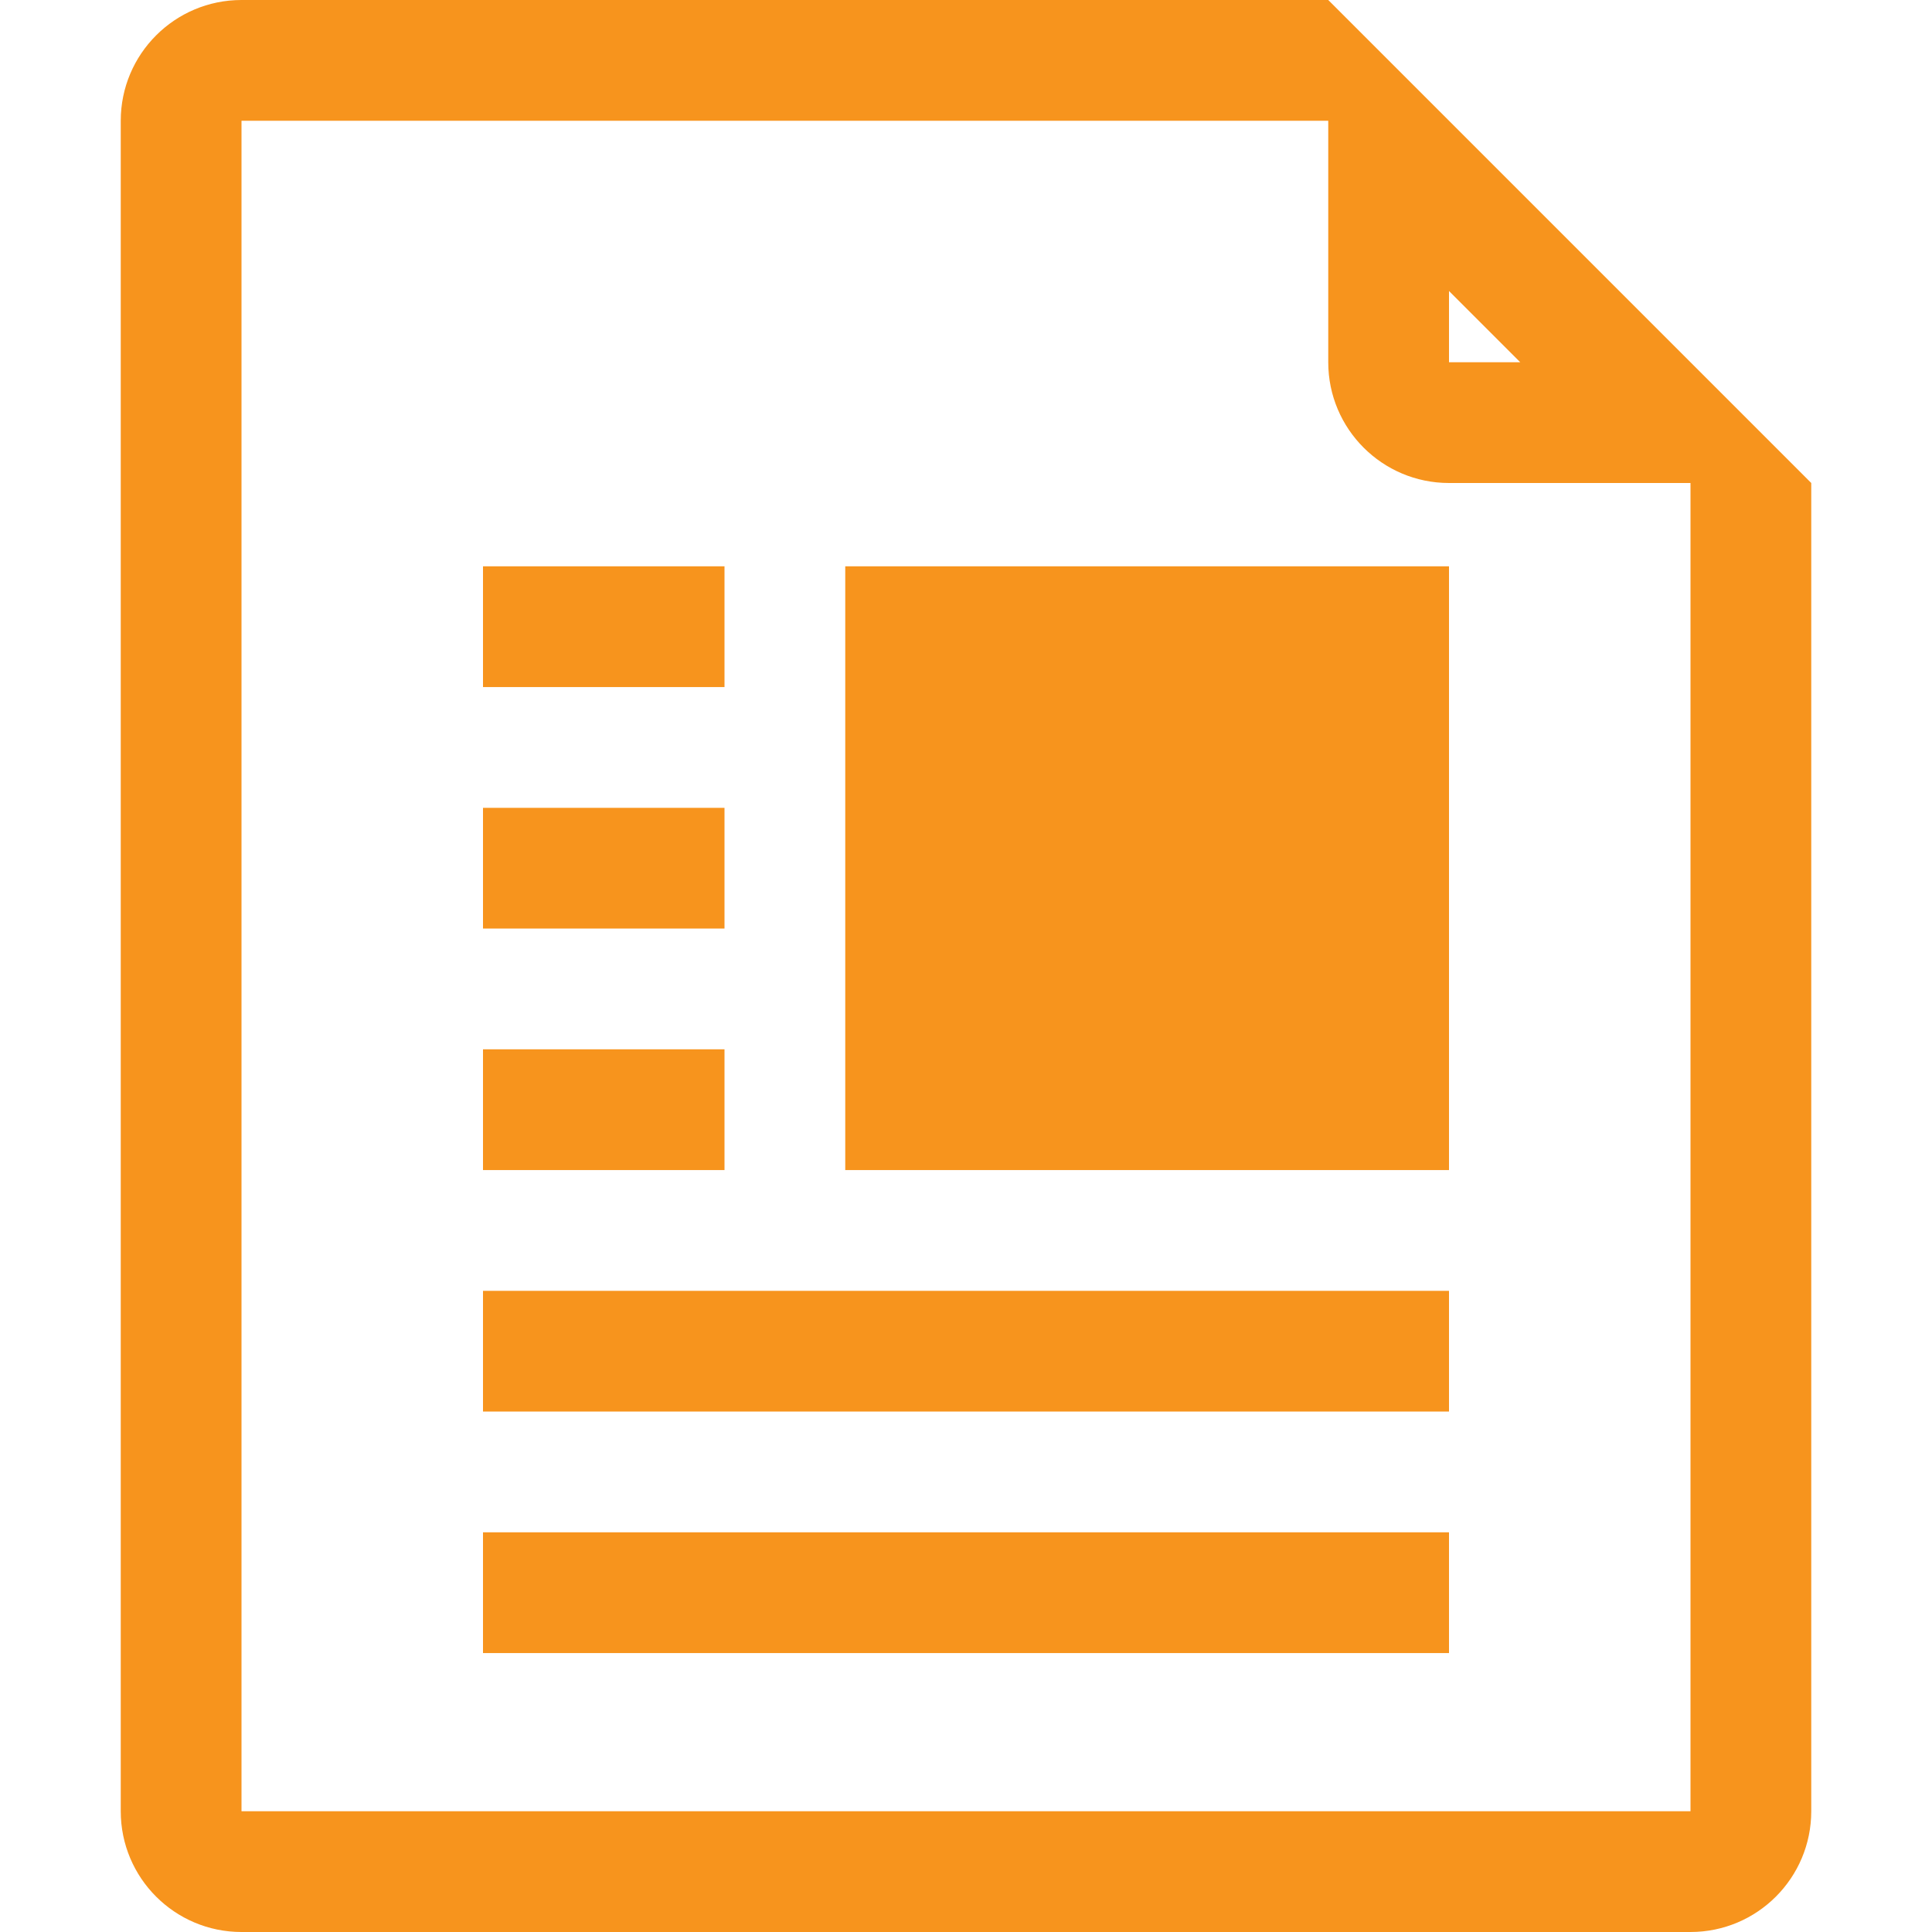
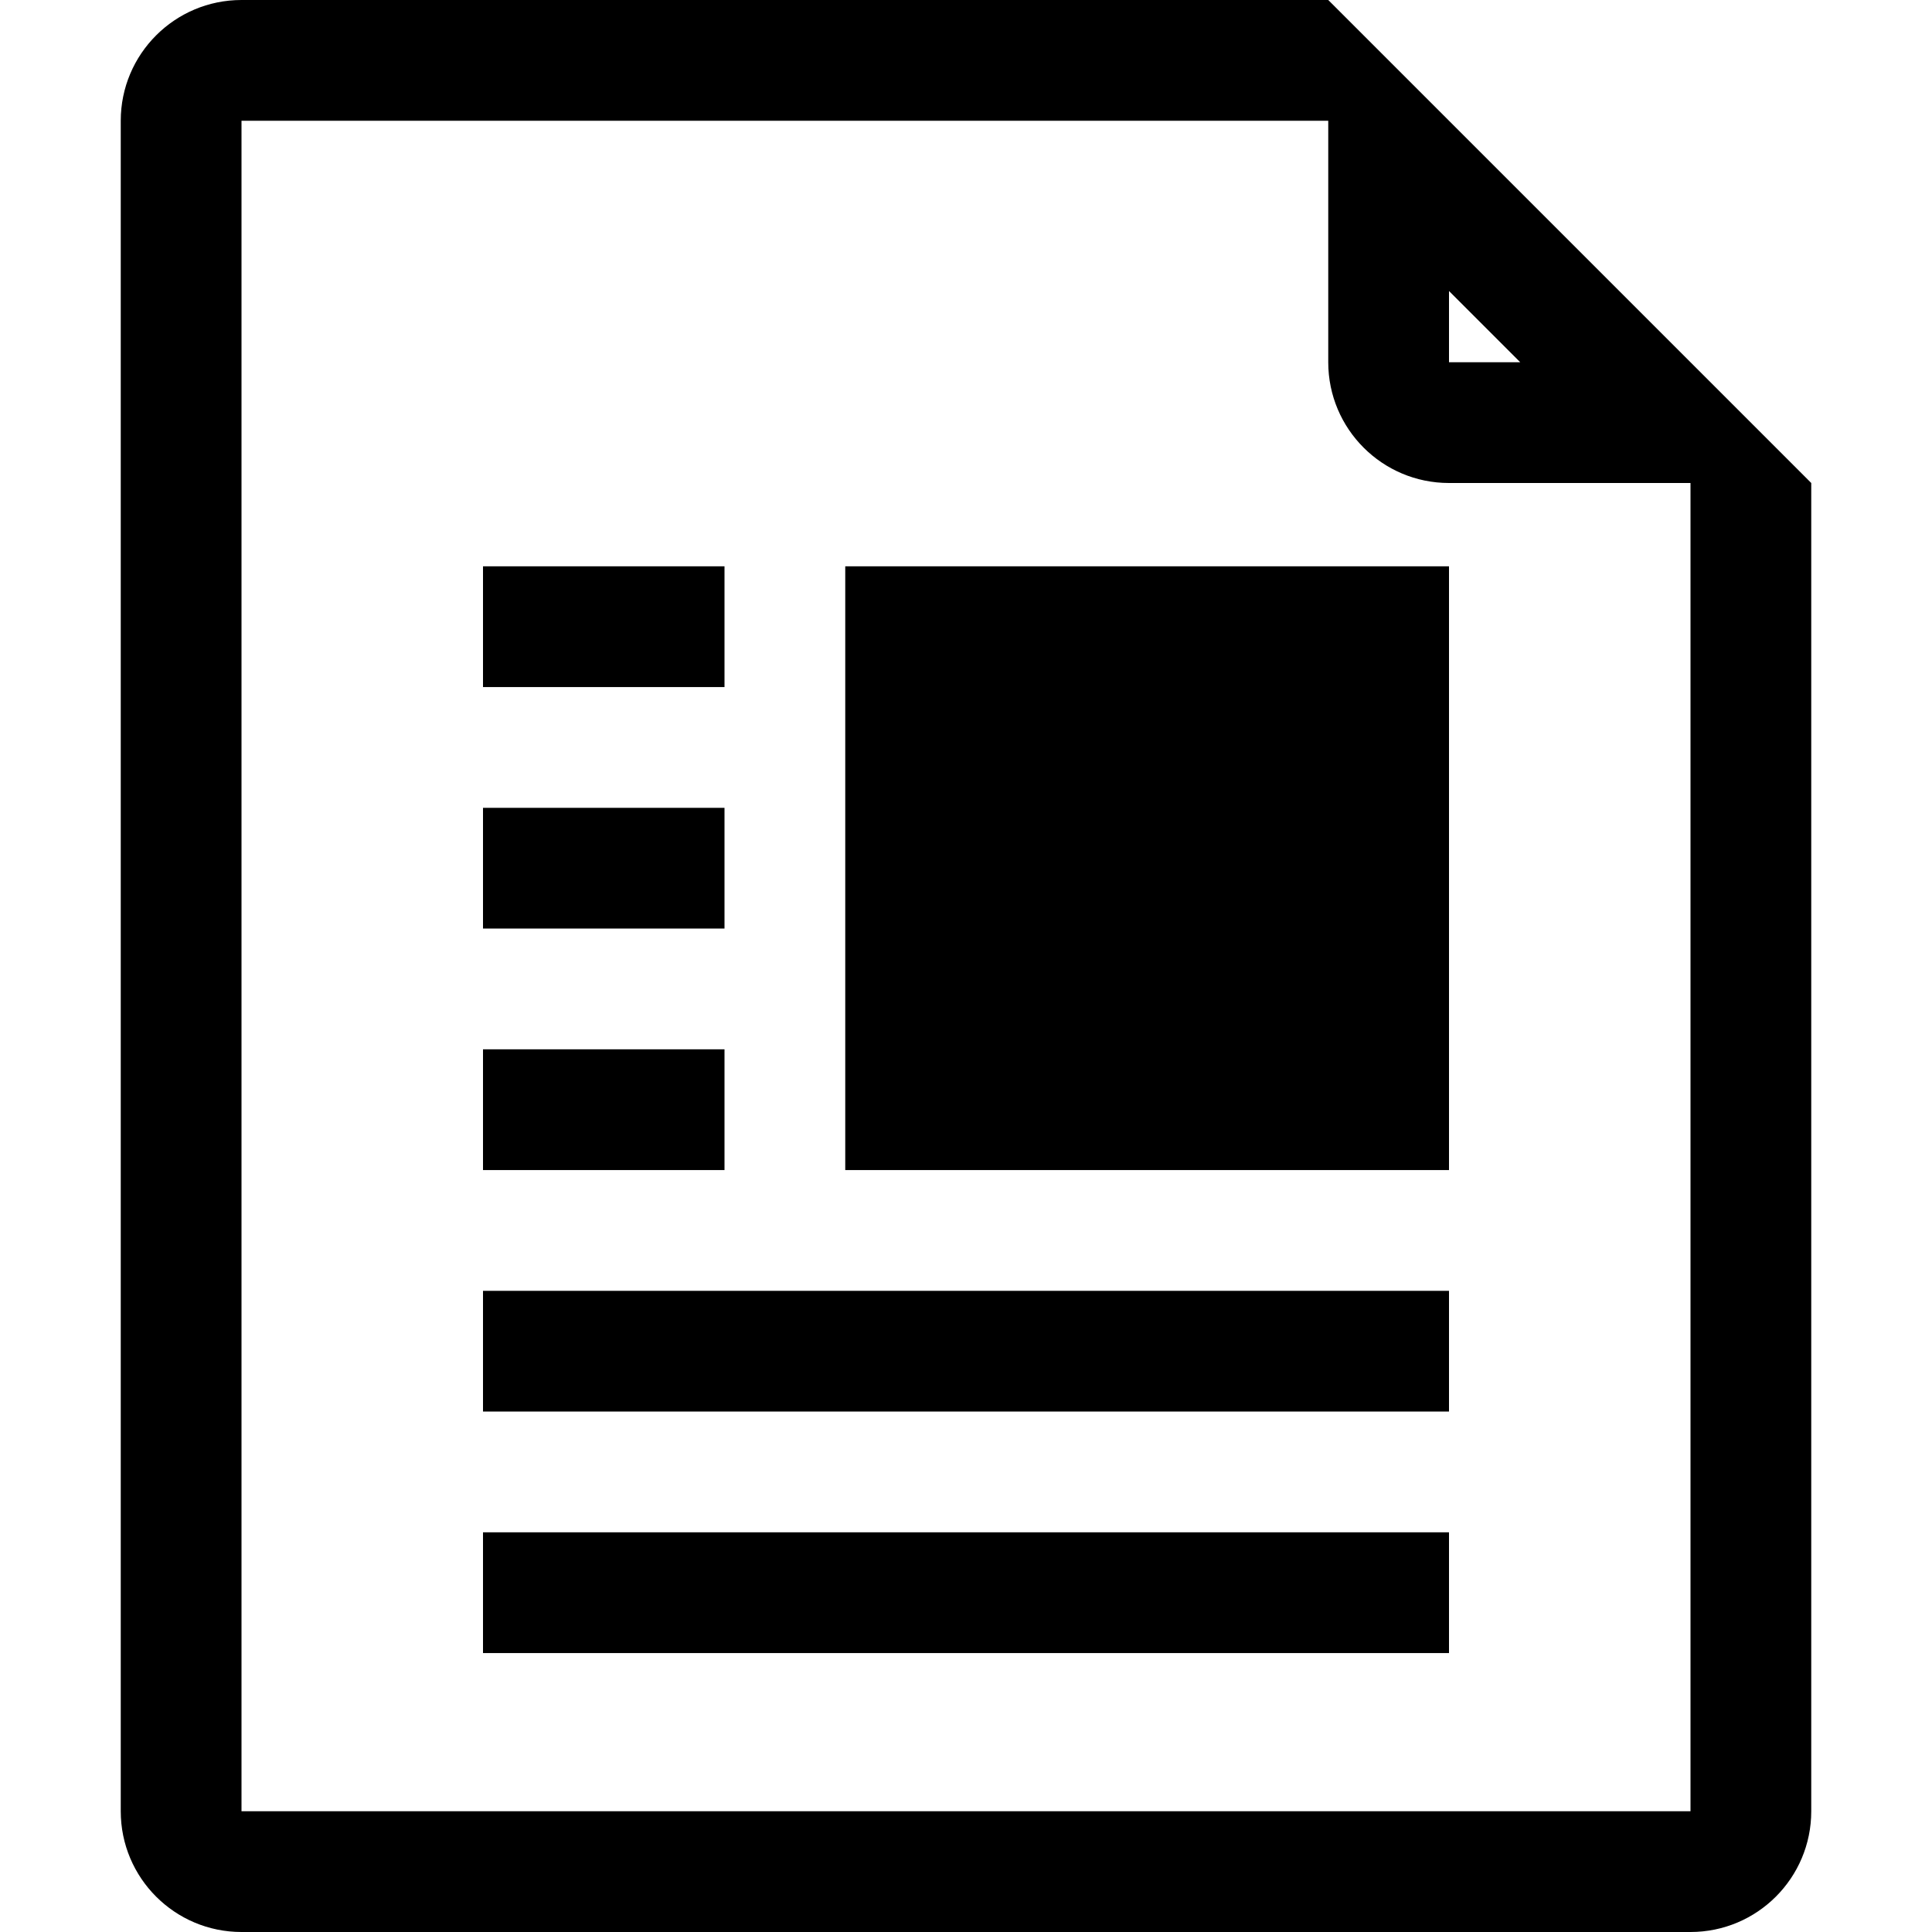
<svg xmlns="http://www.w3.org/2000/svg" viewBox="0 0 16 16">
-   <defs>
-     <style>.--i08{fill:#f7941d;}</style>
-   </defs>
  <g id="document">
    <path id="--i08" class="--i08" d="M12,9.69H7v-5h5Zm-6-3H4v1H6Zm0-2H4v1H6Zm0,4H4v1H6Zm-2,3h8v-1H4Zm0,2h8v-1H4ZM15,4V15a1,1,0,0,1-1,1H2a1,1,0,0,1-1-1V1A1,1,0,0,1,2,0h9l1,1h0l3,3h0ZM12,2.41V3h.59ZM14,15V4H12a1,1,0,0,1-1-1V1H2V15Z" />
  </g>
</svg>
